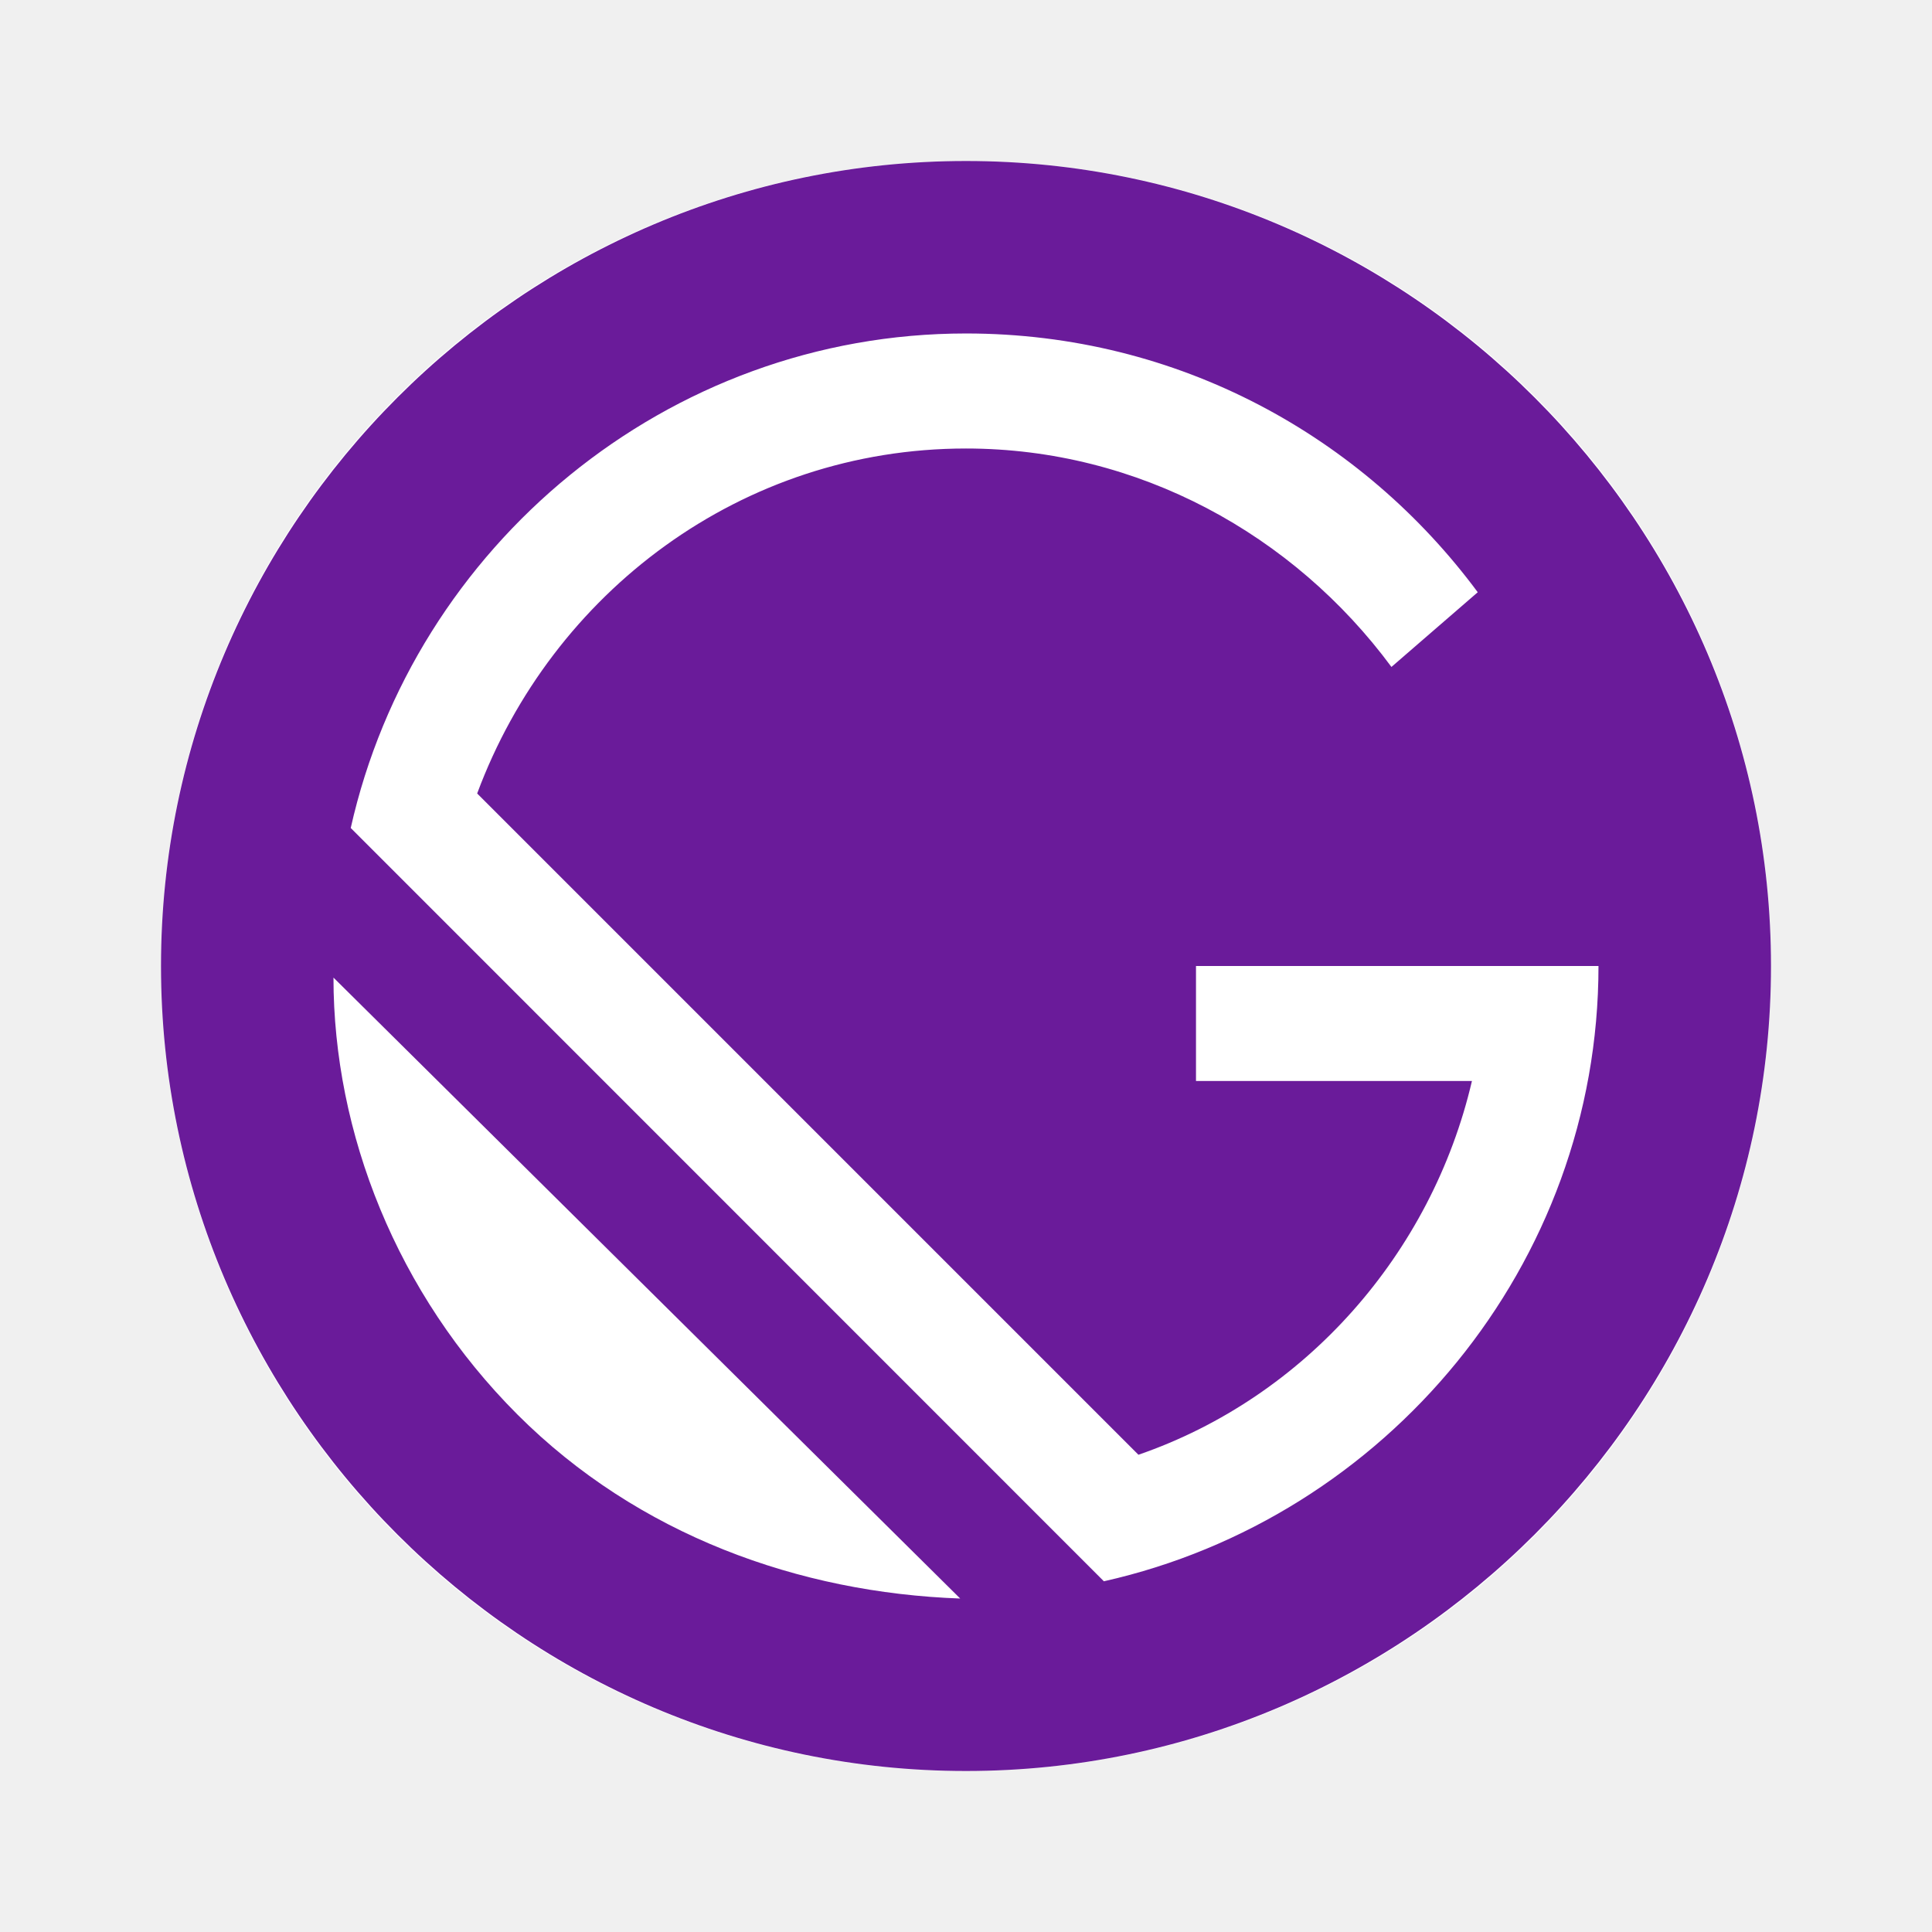
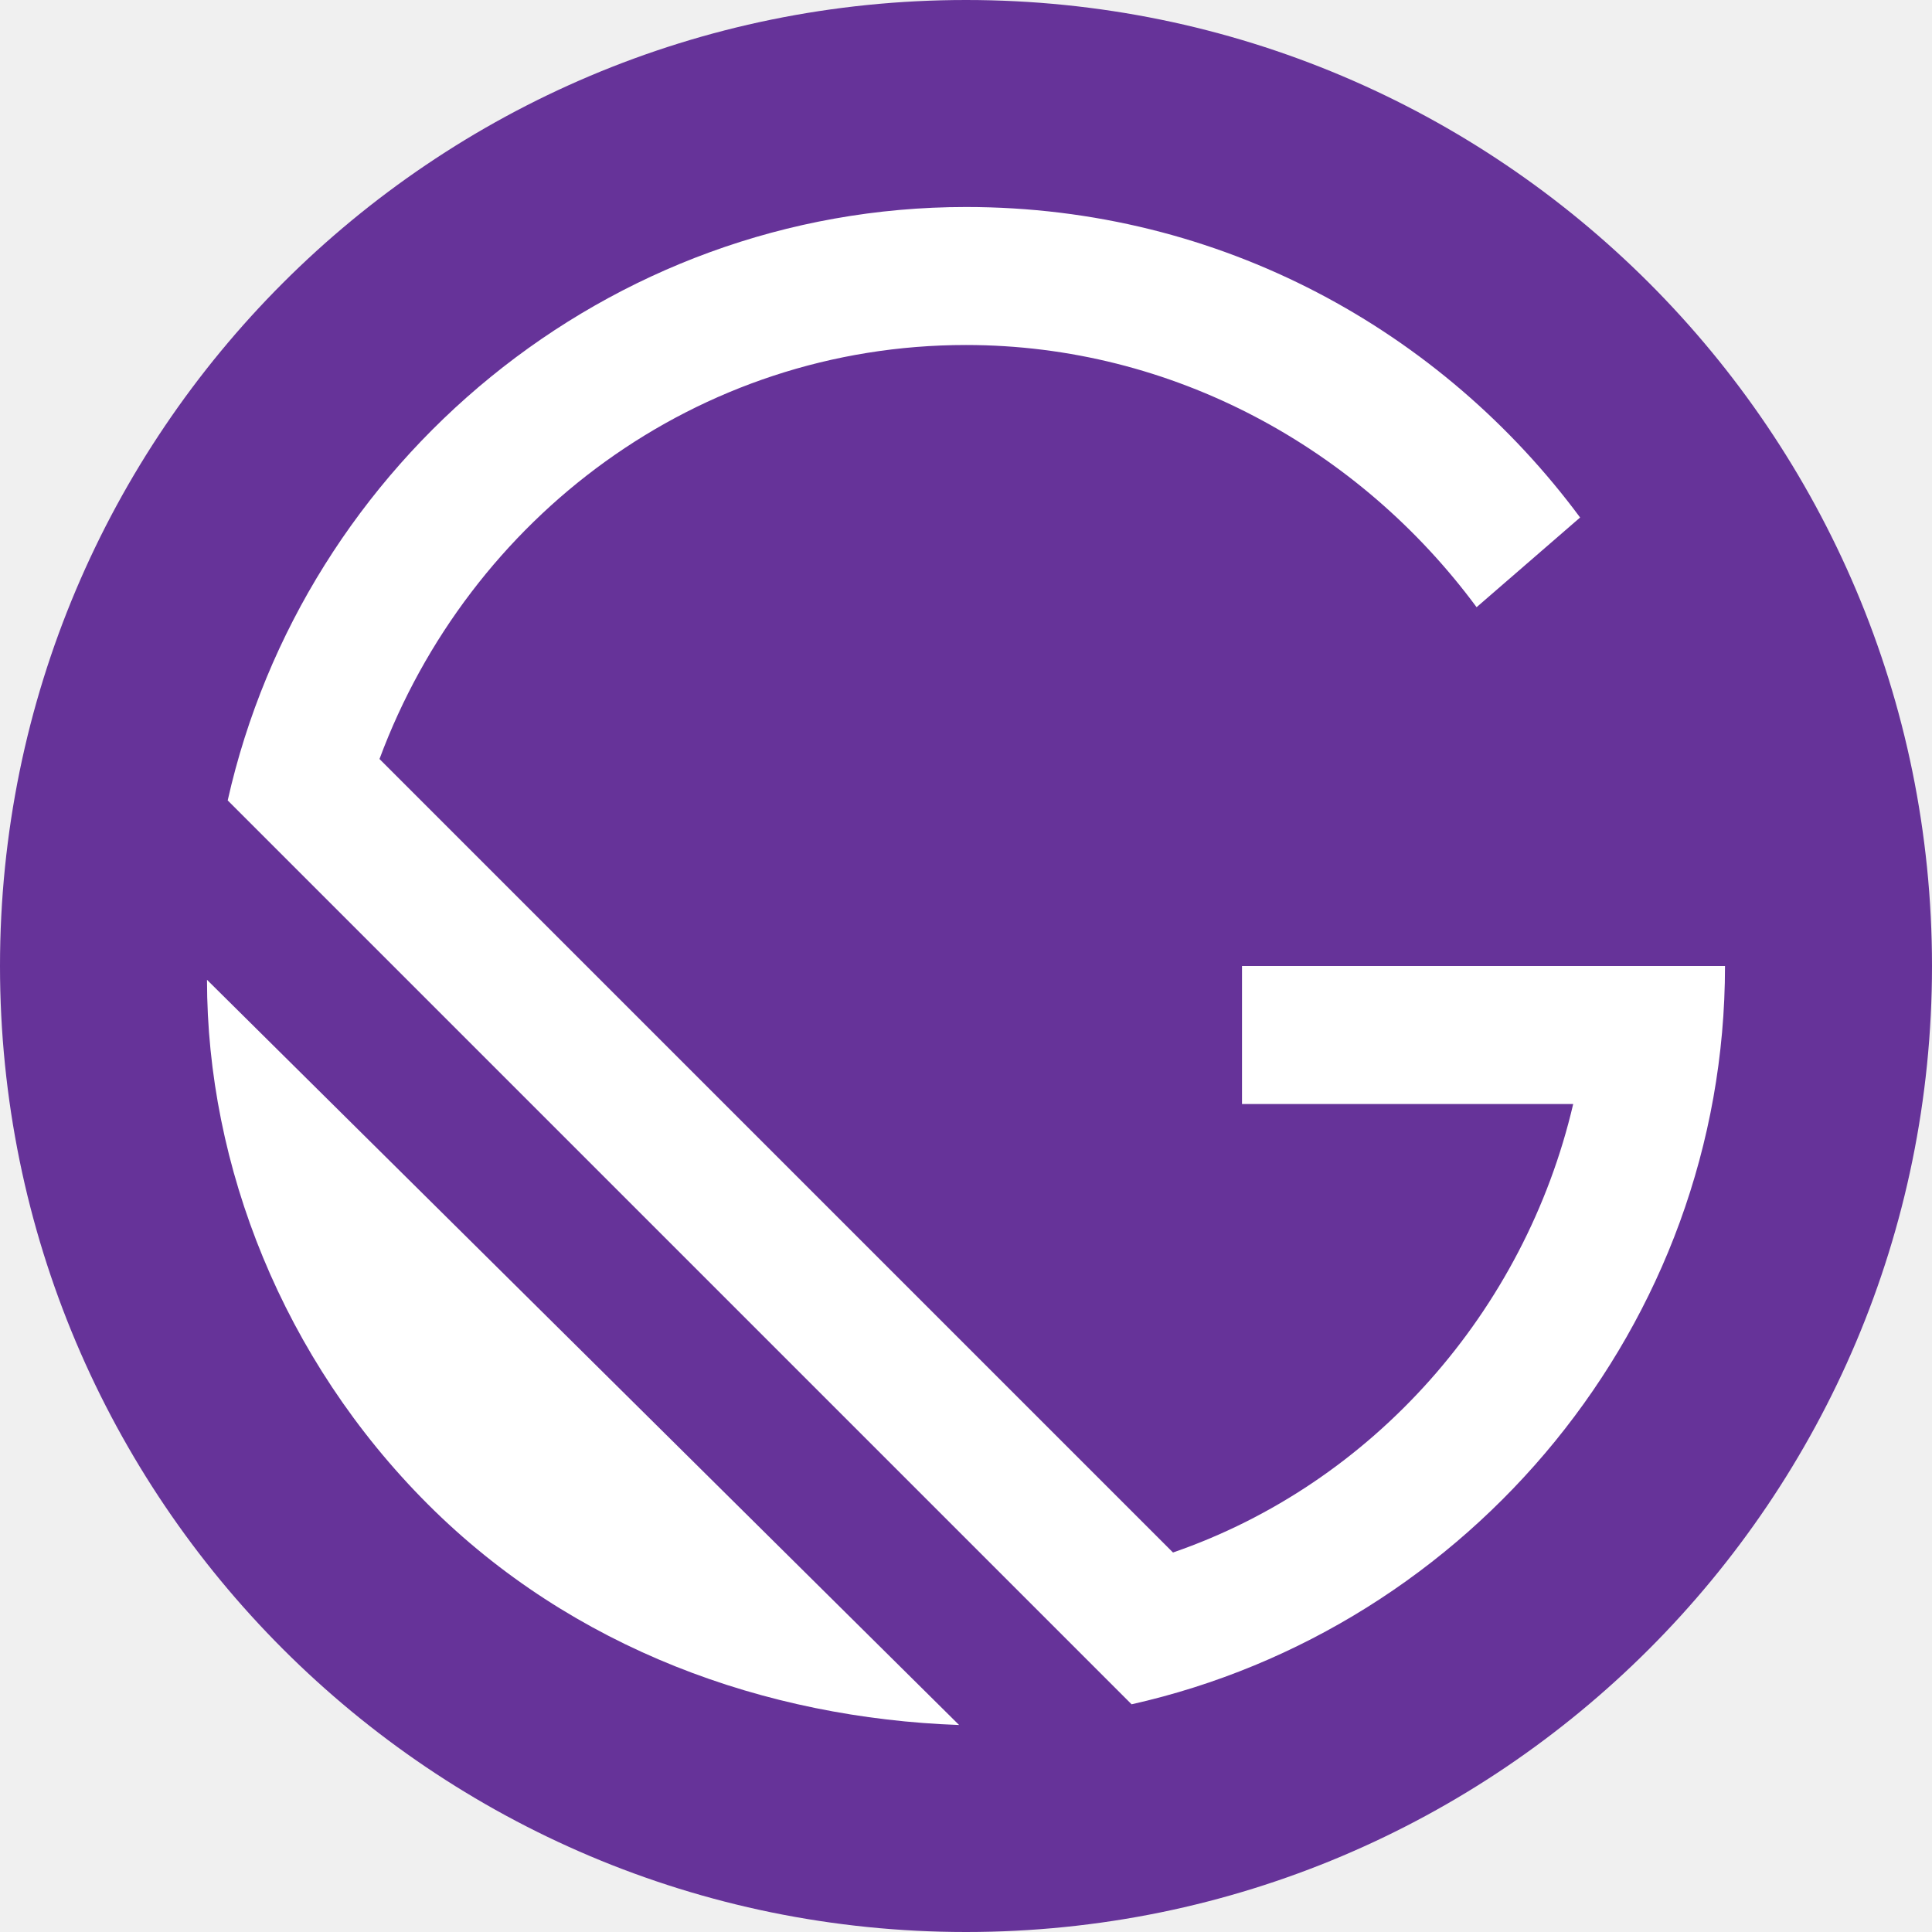
- <svg xmlns="http://www.w3.org/2000/svg" viewBox="0 0 48 48" width="48px" height="48px">
-   <path fill="#fff" d="M44,24c0,11.044-8.956,20-20,20S4,35.044,4,24S12.956,4,24,4S44,12.956,44,24z" />
-   <path fill="#6a1b9a" d="M24,4C13,4,4,13,4,24s9,20,20,20s20-9,20-20S35,4,24,4z M12.856,35.144c-3-3-4.571-7-4.571-10.856 l15.571,15.427C19.856,39.571,15.856,38.143,12.856,35.144L12.856,35.144z M27.427,39.288L8.714,20.571 c1.571-7,7.857-12.286,15.286-12.286c5.286,0,9.856,2.571,12.714,6.429l-2.144,1.856c-2.427-3.285-6.285-5.427-10.571-5.427 c-5.571,0-10.286,3.571-12.144,8.571l16.429,16.429c4.144-1.429,7.286-5,8.286-9.286h-6.856V24h10 c0,7.429-5.286,13.714-12.286,15.286L27.427,39.288z" />
+ <svg xmlns="http://www.w3.org/2000/svg" viewBox="0 0 28 28" focusable="false">
+   <circle cx="14" cy="14" r="14" fill="#639" />
+   <path fill="#fff" d="M6.2 21.8C4.1 19.7 3 16.9 3 14.2L13.9 25c-2.8-.1-5.6-1.1-7.7-3.2zm10.2 2.9L3.3 11.6C4.4 6.7 8.8 3 14 3c3.7 0 6.9 1.8 8.9 4.5l-1.5 1.3C19.7 6.5 17 5 14 5c-3.9 0-7.2 2.5-8.5 6L17 22.5c2.9-1 5.1-3.5 5.8-6.5H18v-2h7c0 5.2-3.7 9.6-8.6 10.7z" />
</svg>
